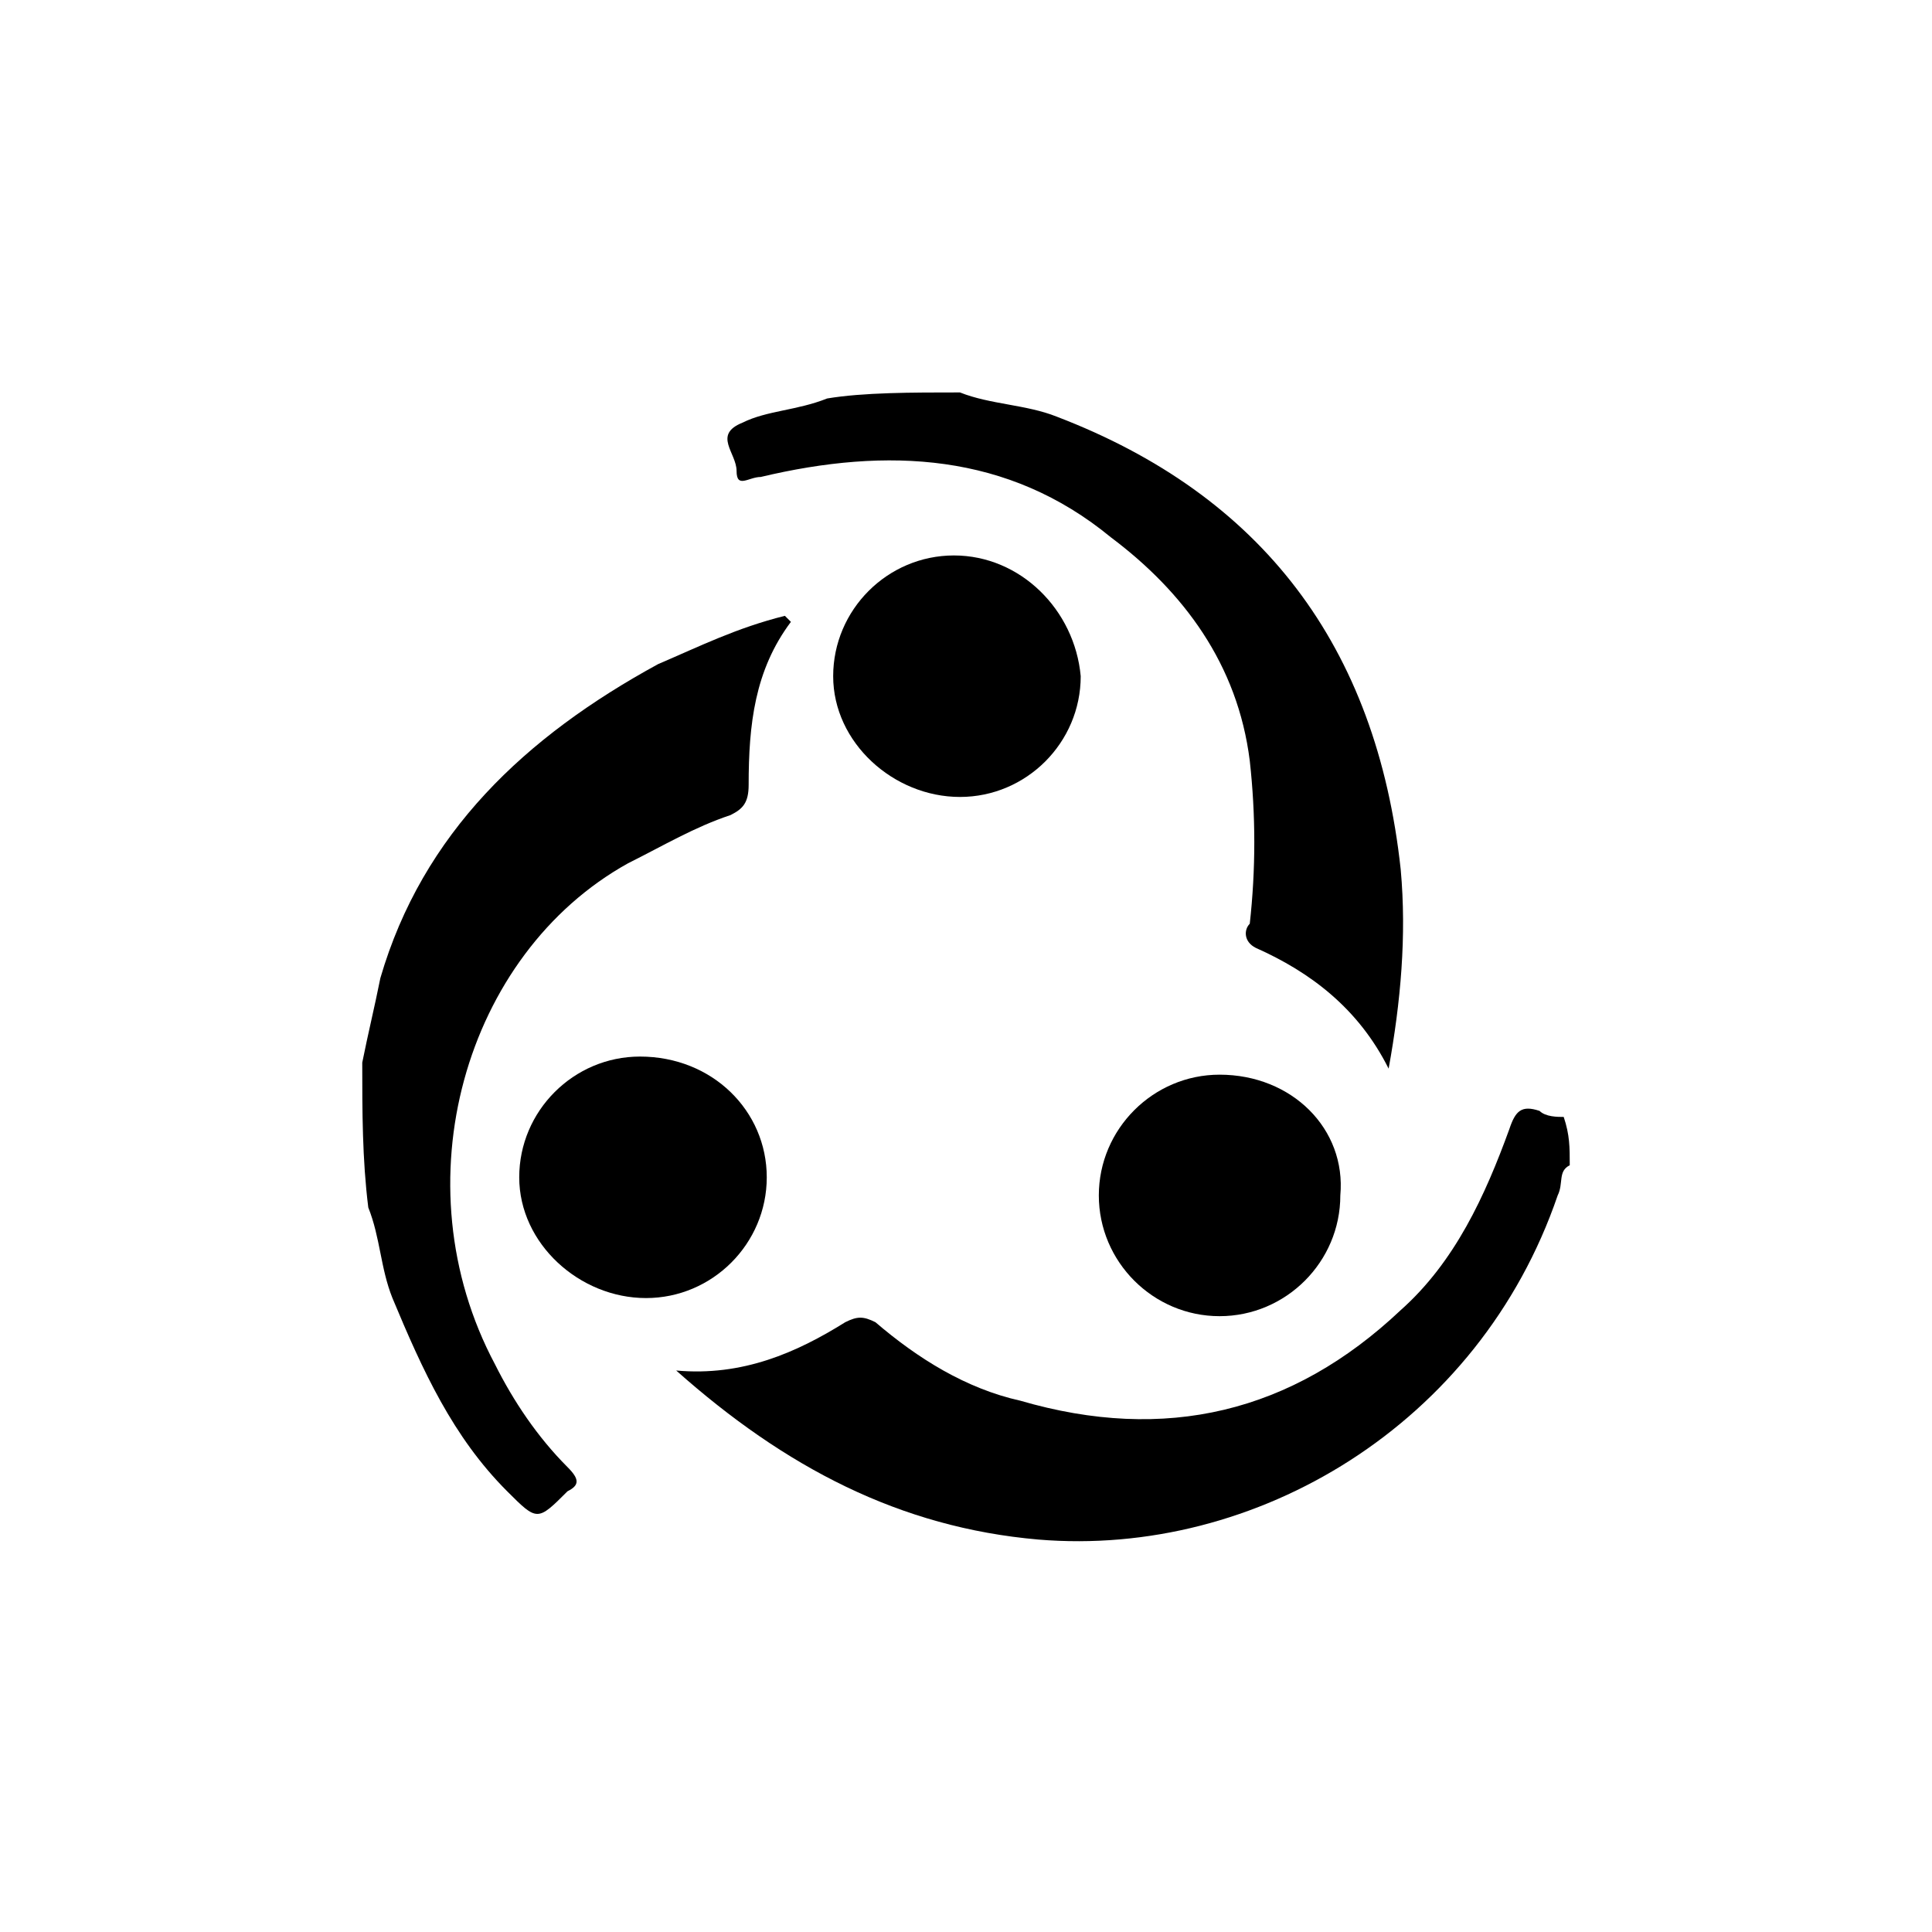
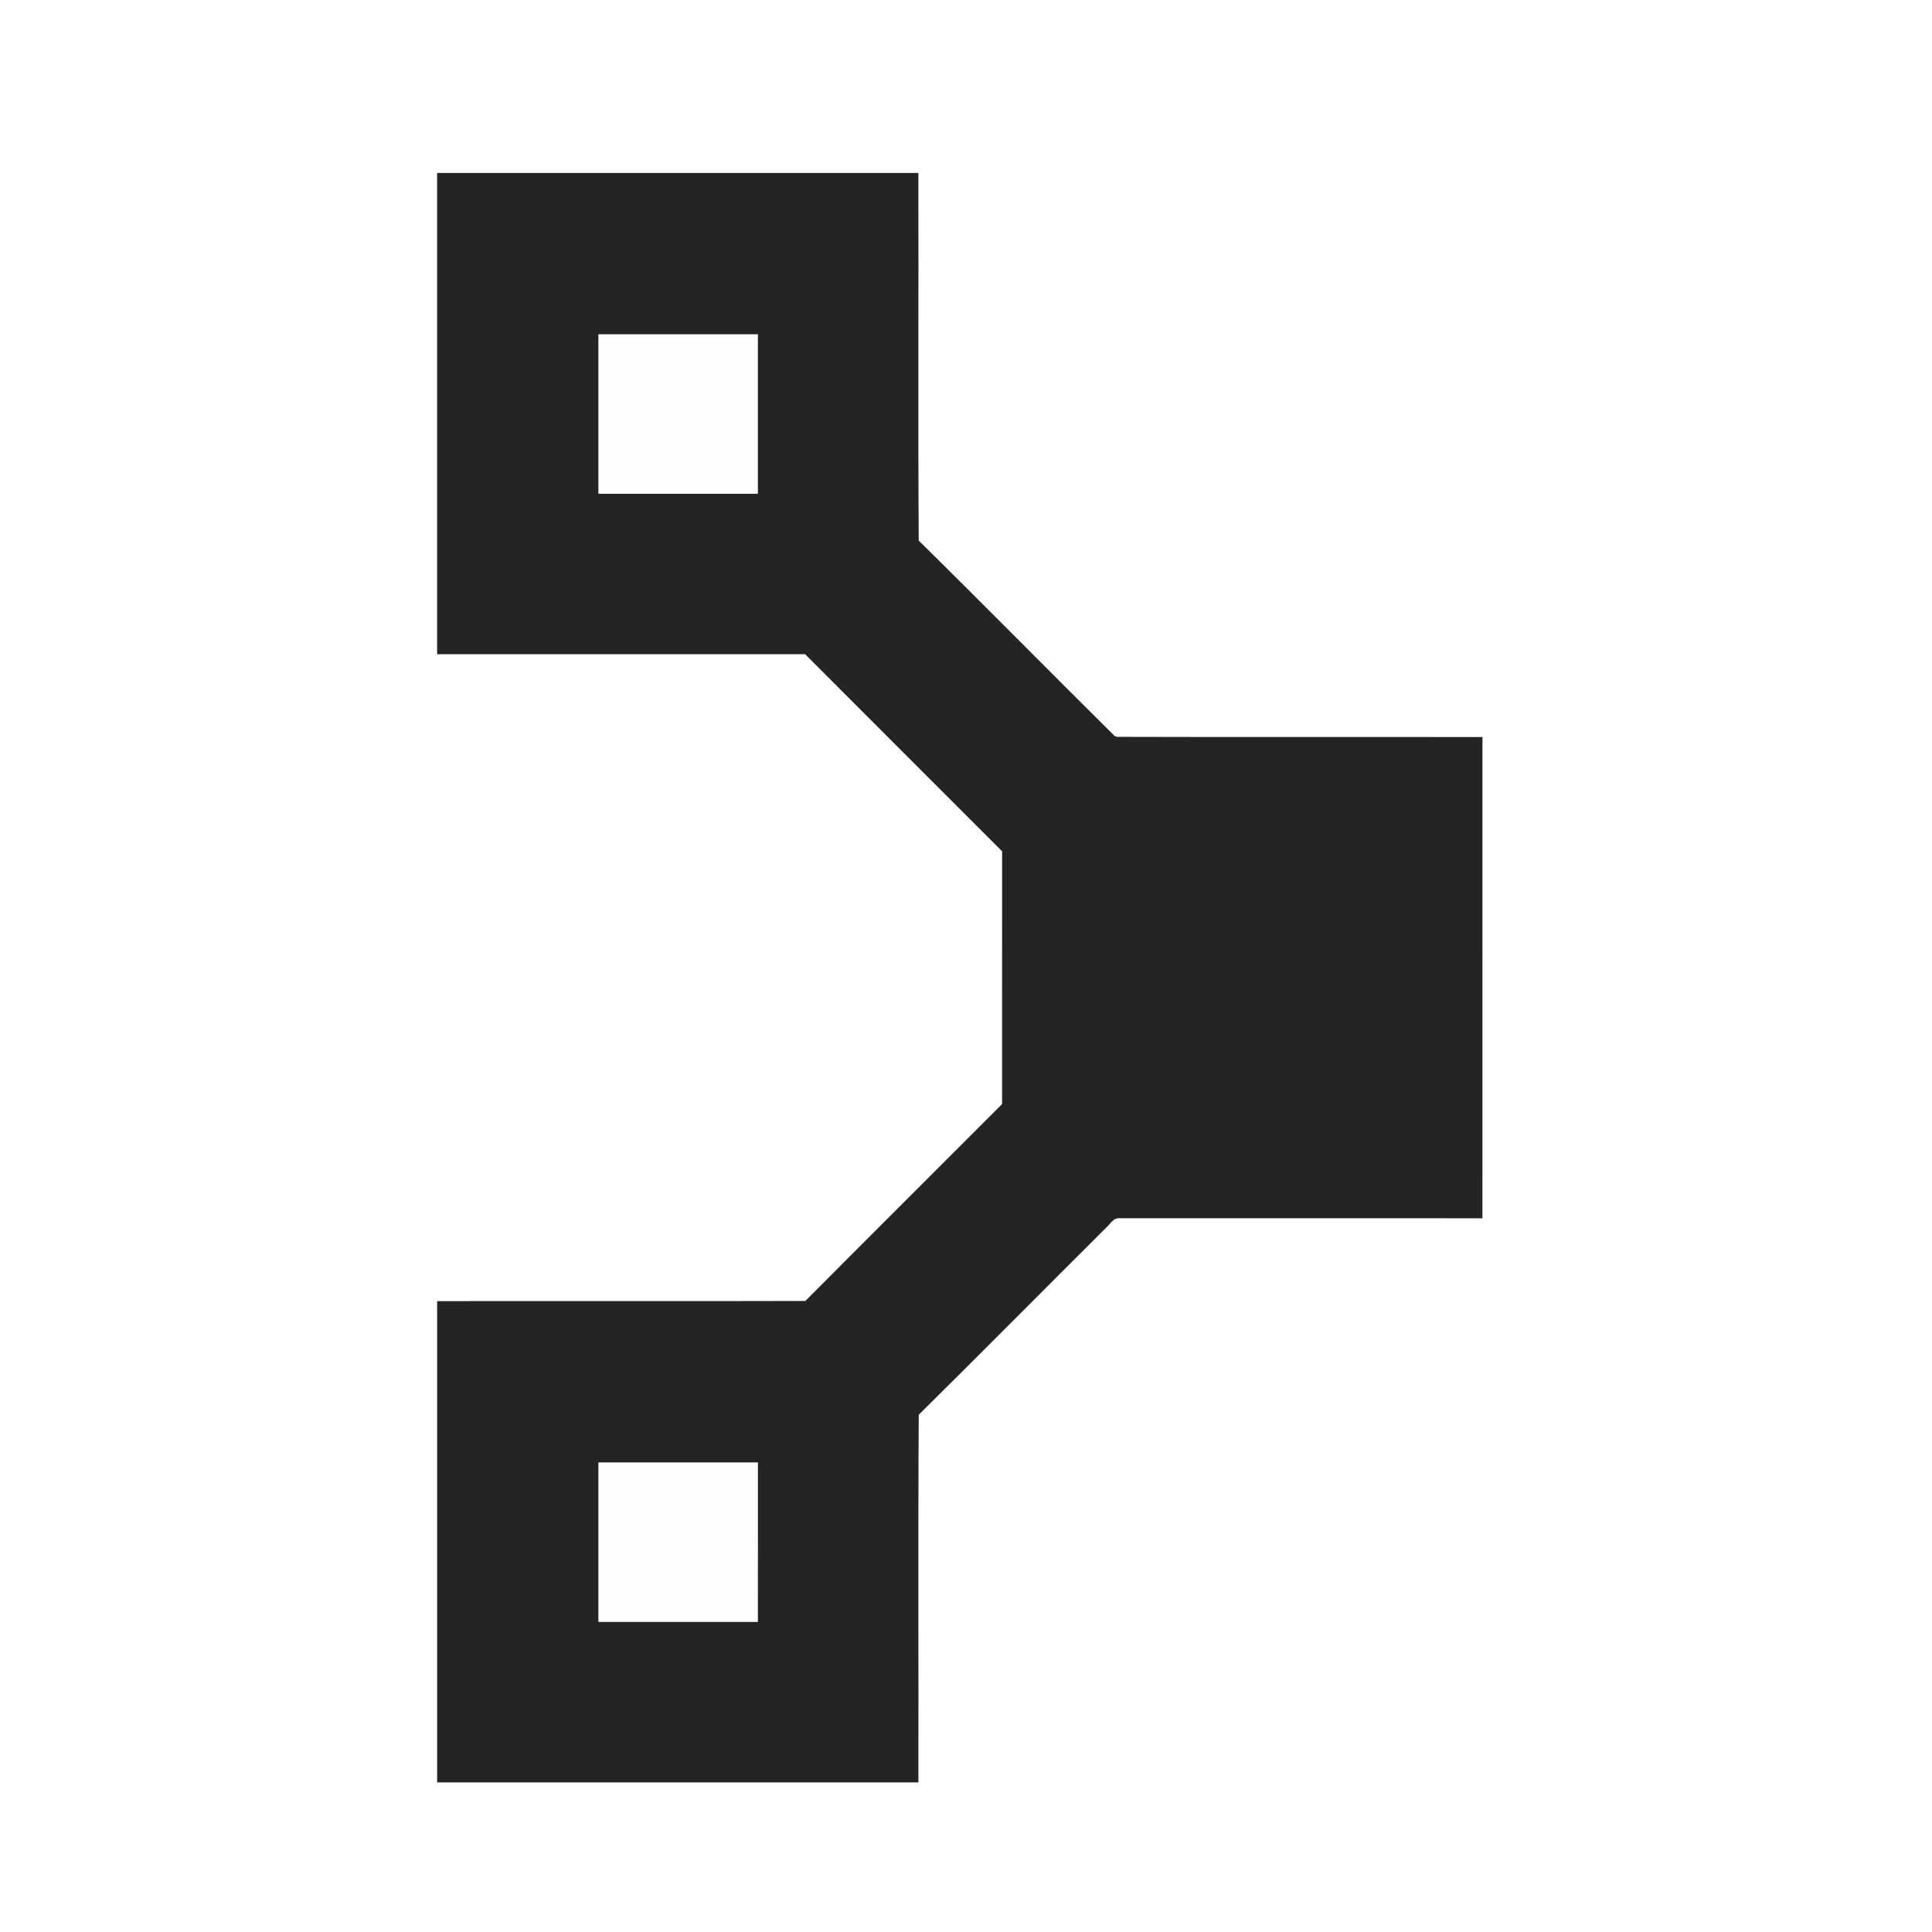
- <svg xmlns="http://www.w3.org/2000/svg" version="1.1" id="Layer_1" x="0px" y="0px" viewBox="0 0 32 32" enable-background="new 0 0 32 32" xml:space="preserve">
-   <g>
-     <path d="M6,17.6c0.1-0.5,0.2-0.9,0.3-1.4c0.7-2.4,2.4-4,4.6-5.2c0.7-0.3,1.3-0.6,2.1-0.8c0,0,0,0,0.1,0.1c-0.6,0.8-0.7,1.7-0.7,2.7   c0,0.3-0.1,0.4-0.3,0.5c-0.6,0.2-1.1,0.5-1.7,0.8c-2.7,1.5-3.8,5.3-2.2,8.3c0.3,0.6,0.7,1.2,1.2,1.7c0.2,0.2,0.2,0.3,0,0.4   c-0.5,0.5-0.5,0.5-1,0c-0.9-0.9-1.4-2-1.9-3.2c-0.2-0.5-0.2-1-0.4-1.5C6,19.2,6,18.4,6,17.6z" />
-     <path d="M26,19.3c-0.2,0.1-0.1,0.3-0.2,0.5c-1.3,3.8-5,6-8.6,5.7c-2.3-0.2-4.2-1.2-6-2.8c1.1,0.1,2-0.3,2.8-0.8   c0.2-0.1,0.3-0.1,0.5,0c0.7,0.6,1.5,1.1,2.4,1.3c2.4,0.7,4.5,0.2,6.3-1.5c0.9-0.8,1.4-1.9,1.8-3c0.1-0.3,0.2-0.4,0.5-0.3   c0.1,0.1,0.3,0.1,0.4,0.1C26,18.8,26,19,26,19.3z" />
-     <path d="M15.9,6.5c0.5,0.2,1.1,0.2,1.6,0.4c3.4,1.3,5.3,3.8,5.7,7.5c0.1,1.1,0,2.2-0.2,3.3c-0.5-1-1.3-1.6-2.2-2   c-0.2-0.1-0.2-0.3-0.1-0.4c0.1-0.9,0.1-1.8,0-2.7c-0.2-1.6-1.1-2.8-2.3-3.7c-1.7-1.4-3.7-1.5-5.8-1c-0.2,0-0.4,0.2-0.4-0.1   c0-0.3-0.4-0.6,0.1-0.8c0.4-0.2,0.9-0.2,1.4-0.4C14.3,6.5,15.1,6.5,15.9,6.5z" />
-     <path d="M12.7,19.5c0,1.1-0.9,2-2,2c-1.1,0-2.1-0.9-2.1-2c0-1.1,0.9-2,2-2C11.8,17.5,12.7,18.4,12.7,19.5z" />
-     <path d="M17.9,11.2c0,1.1-0.9,2-2,2c-1.1,0-2.1-0.9-2.1-2c0-1.1,0.9-2,2-2C16.9,9.2,17.8,10.1,17.9,11.2z" />
-     <path d="M22.2,19.8c0,1.1-0.9,2-2,2c-1.1,0-2-0.9-2-2c0-1.1,0.9-2,2-2C21.4,17.8,22.3,18.7,22.2,19.8z" />
-     <path d="M12.9,10.2C13,10.2,13,10.2,12.9,10.2C13,10.2,13,10.3,12.9,10.2C13,10.3,13,10.2,12.9,10.2z" />
+ <svg xmlns="http://www.w3.org/2000/svg" viewBox="0 0 32 32" version="1.1" id="svg3373" height="32" width="32">
+   <defs id="defs3375" />
+   <g id="layer1">
+     <path d="m 7.239,2.865 c 2.657,-0.001 5.315,-0.001 7.972,-5.75e-4 0.005,2.03 -0.007,4.061 0.006,6.09 1.088,1.071 2.159,2.16 3.244,3.235 l 0.034,0.015 c 2.019,0.006 4.039,5.63e-4 6.059,0.003 0,2.657 0,5.314 -5.73e-4,7.971 -2.005,-5.75e-4 -4.01,5.75e-4 -6.014,-5.75e-4 -0.103,-0.007 -0.154,0.103 -0.223,0.161 -1.034,1.03 -2.061,2.068 -3.099,3.094 -0.013,2.029 -0.002,4.059 -0.006,6.089 -2.657,5.75e-4 -5.314,0.001 -7.971,0 -5.71e-4,-2.657 -5.71e-4,-5.314 0,-7.971 2.033,-0.003 4.066,0.003 6.099,-0.003 1.083,-1.09 2.172,-2.174 3.258,-3.261 5.71e-4,-1.395 -5.71e-4,-2.79 5.71e-4,-4.186 -1.087,-1.089 -2.177,-2.175 -3.263,-3.265 -2.032,-0.001 -4.063,5.75e-4 -6.095,-5.75e-4 0,-2.657 5.71e-4,-5.314 0,-7.971 z" id="path3394" style="fill:#242424" />
+     <path d="m 9.911,5.536 c 0.881,0 1.762,0 2.642,0 0,0.881 0,1.761 0,2.642 -0.881,5.75e-4 -1.761,0 -2.642,0 0,-0.881 0,-1.761 0,-2.642 z" id="path3396" style="fill:#fefefe" />
+     <path d="m 9.911,24.222 c 0.881,0 1.762,0 2.643,0 -0.001,0.881 5.71e-4,1.762 -0.001,2.643 -0.881,-5.75e-4 -1.761,-5.75e-4 -2.642,-5.75e-4 0,-0.881 0,-1.762 0,-2.642 z" id="path3398" style="fill:#fefefe" />
  </g>
</svg>
